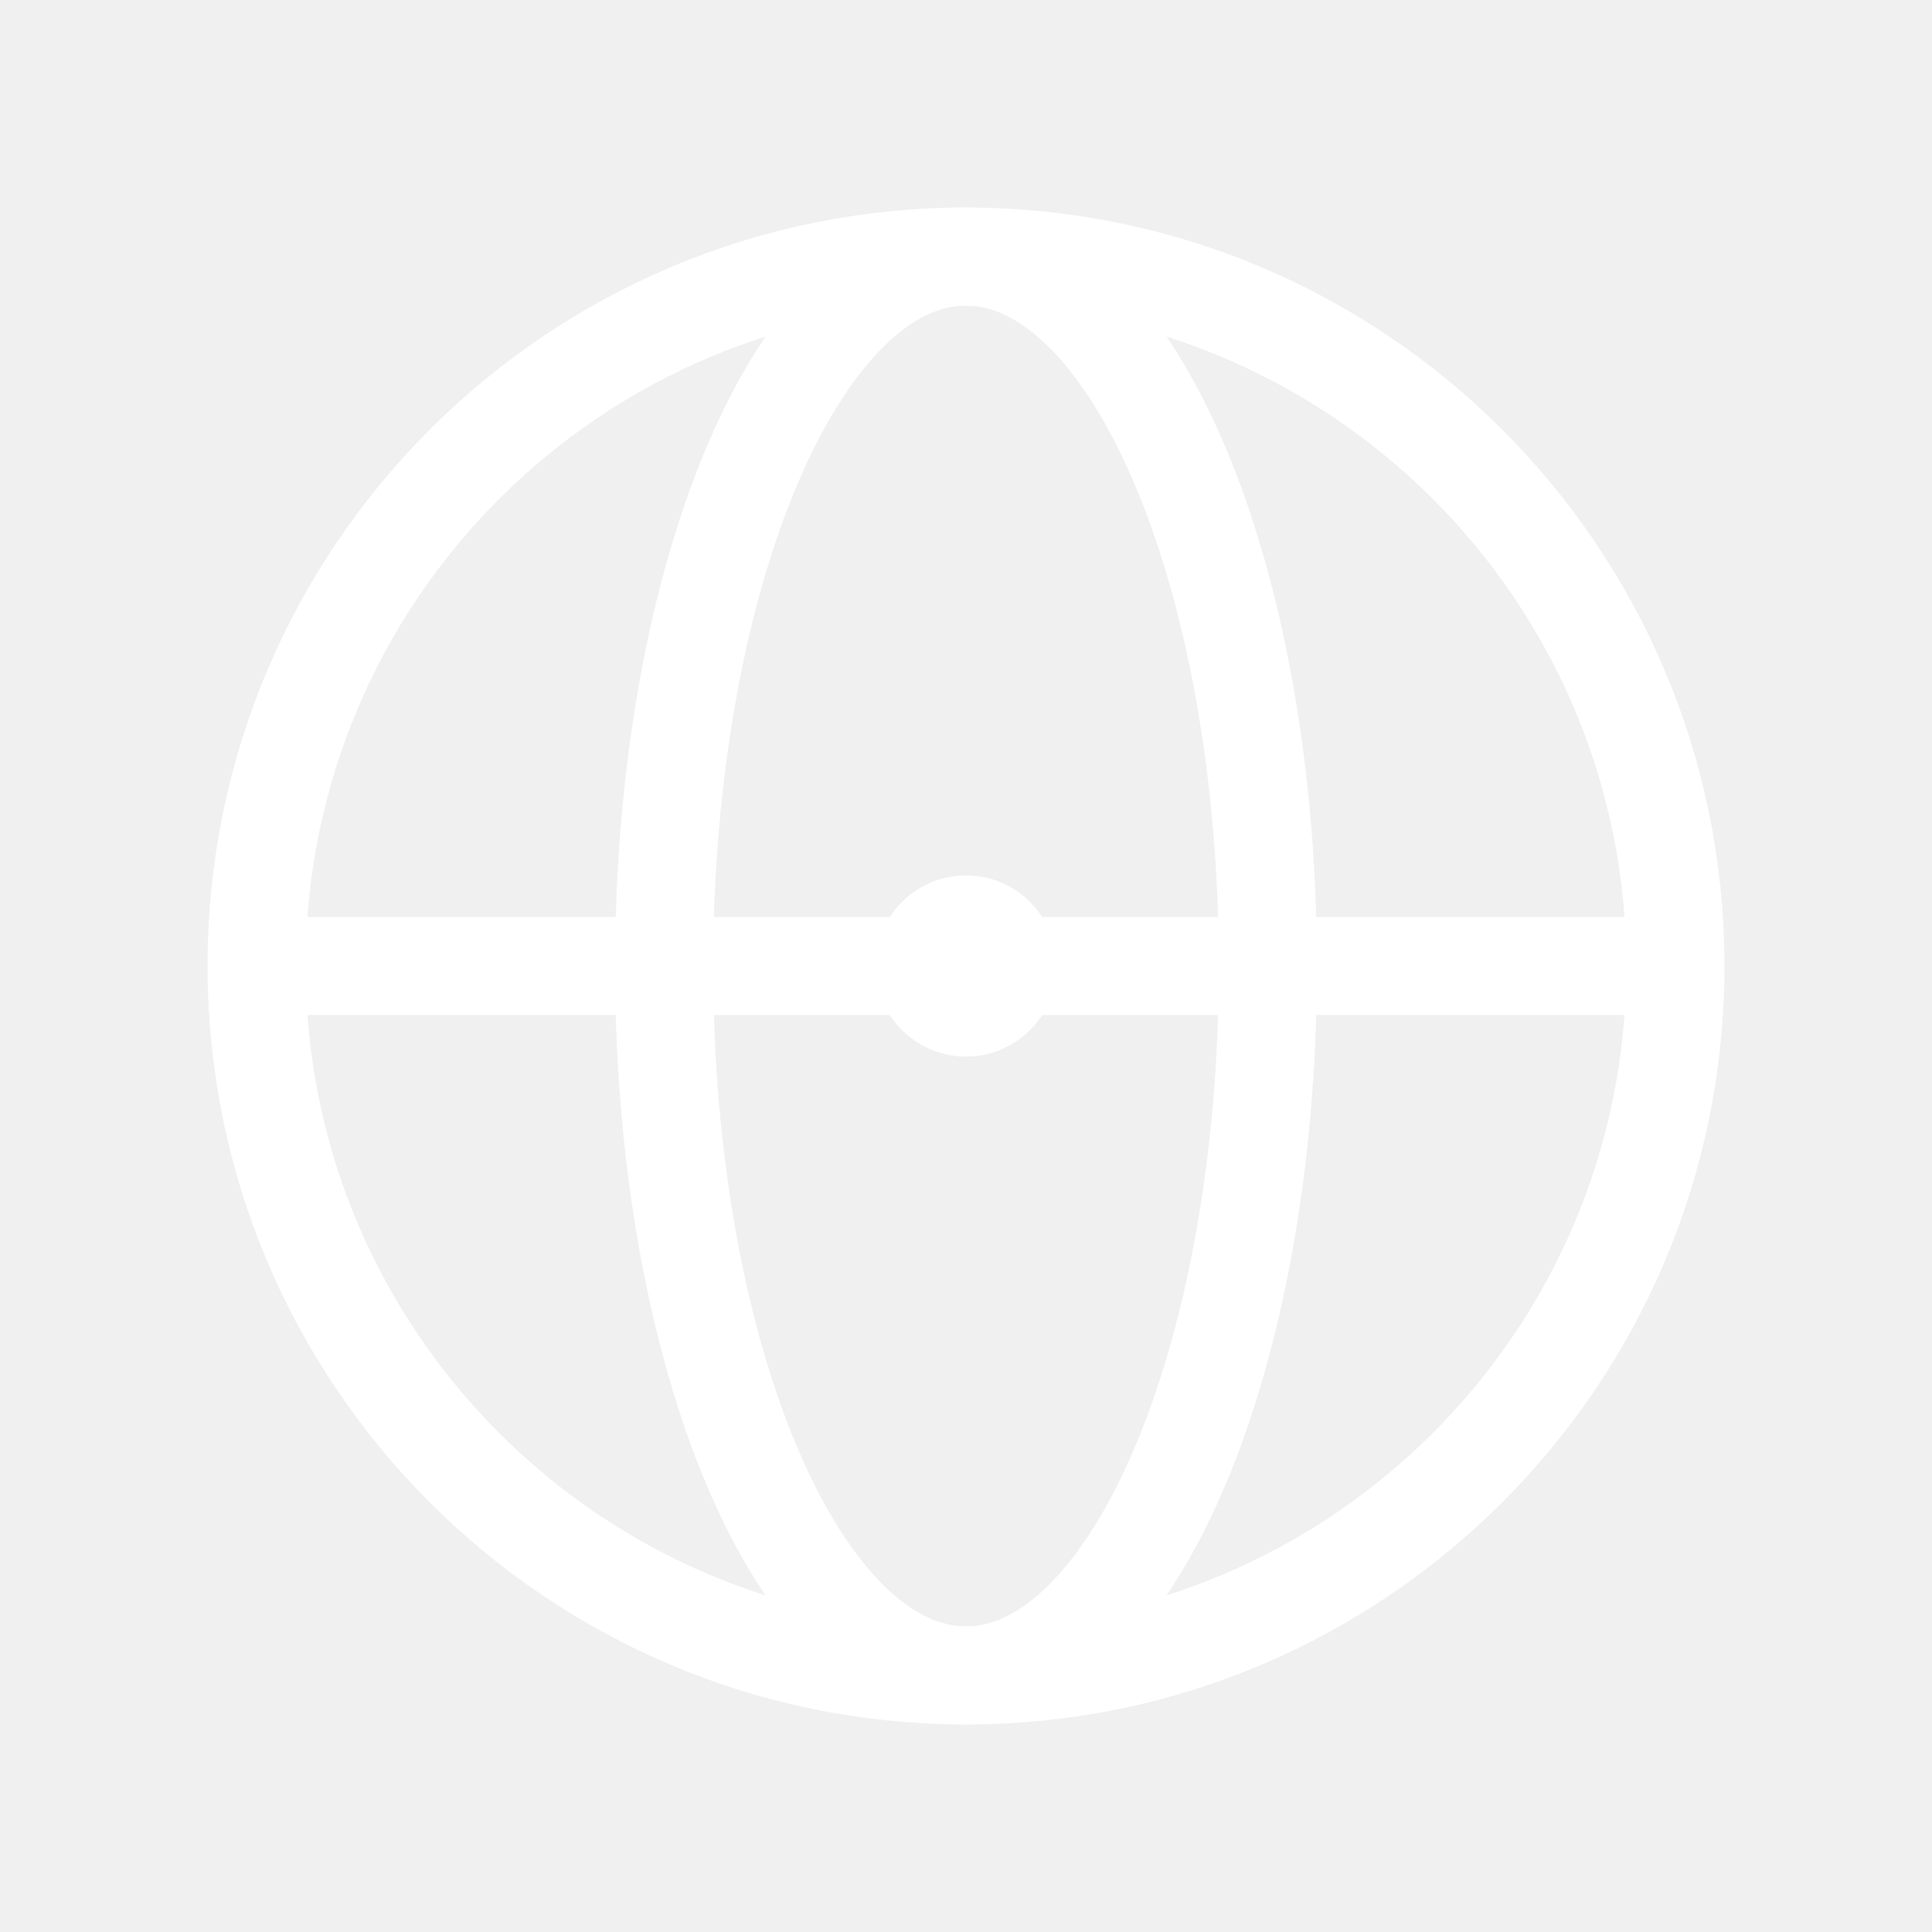
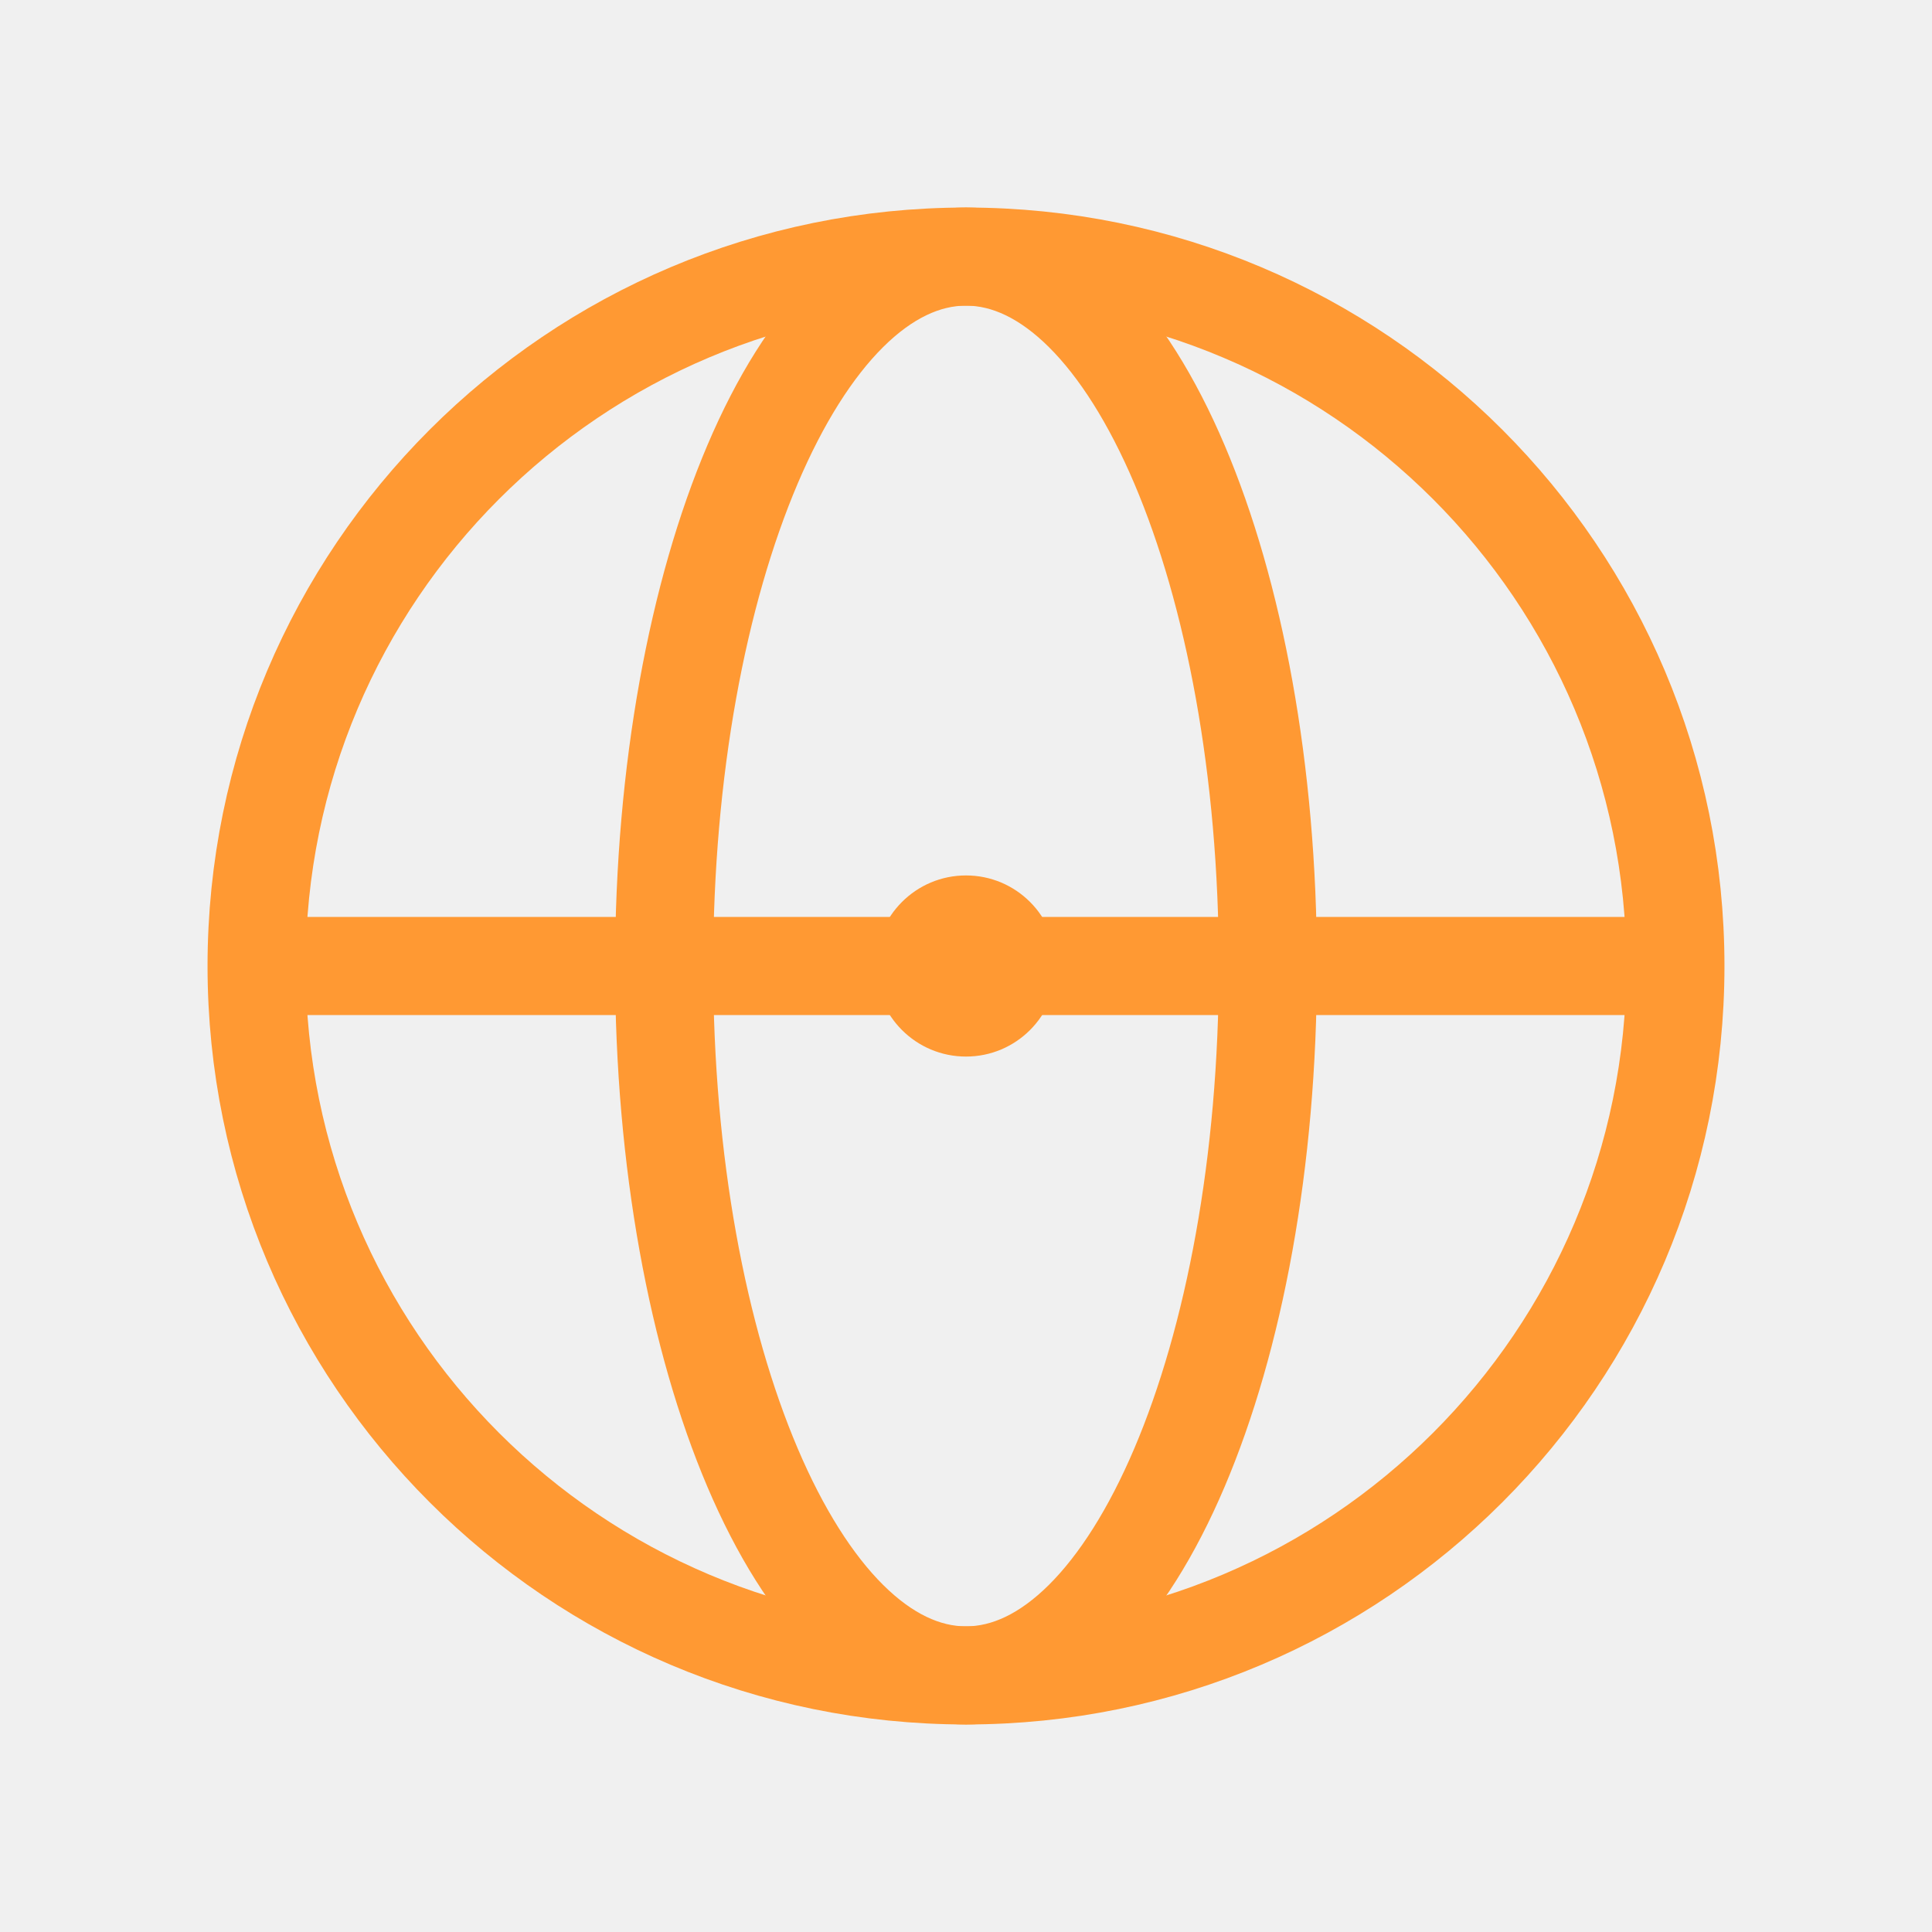
<svg xmlns="http://www.w3.org/2000/svg" width="256" height="256" viewBox="0 0 256 256">
-   <g fill="none" stroke="#fff" stroke-width="13">
+   <g fill="none" stroke="#FF9933" stroke-width="13">
    <circle cx="128" cy="128" r="94" />
    <ellipse cx="128" cy="128" rx="40" ry="94" />
    <line x1="34" y1="128" x2="222" y2="128" />
  </g>
-   <circle cx="128" cy="128" r="12" fill="#fff" />
+   <circle cx="128" cy="128" r="12" fill="#FF9933" />
</svg>
